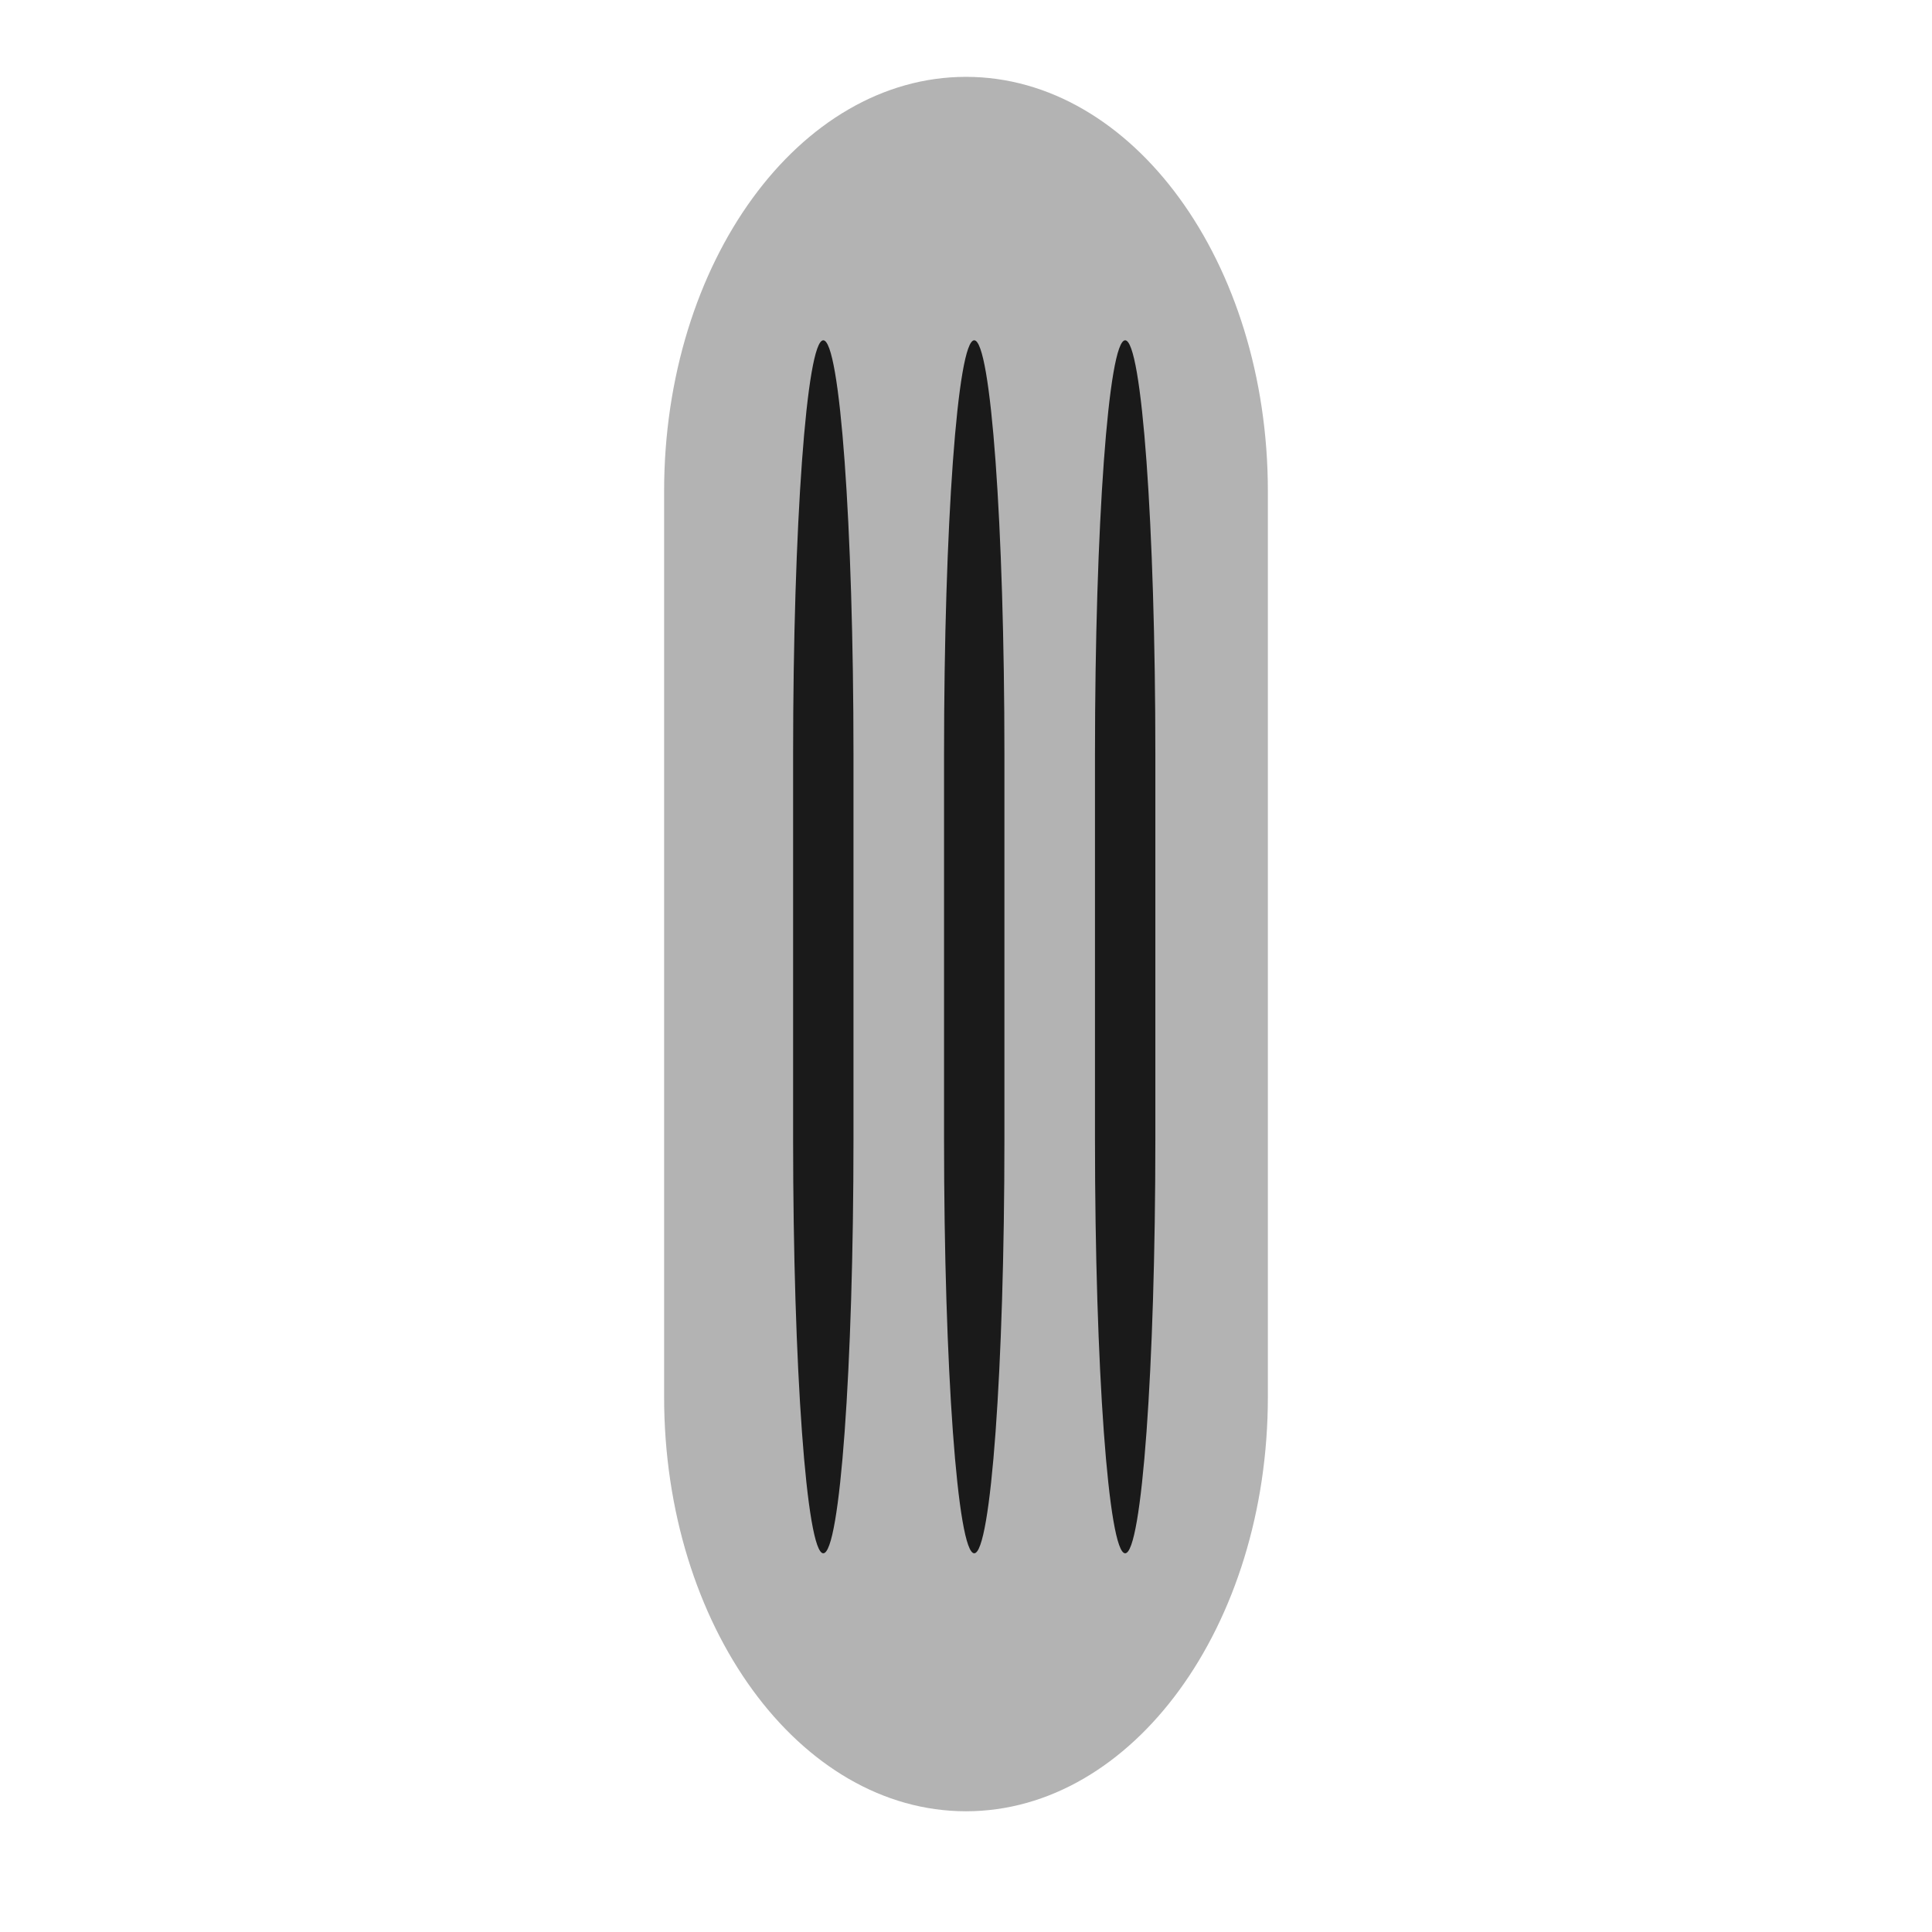
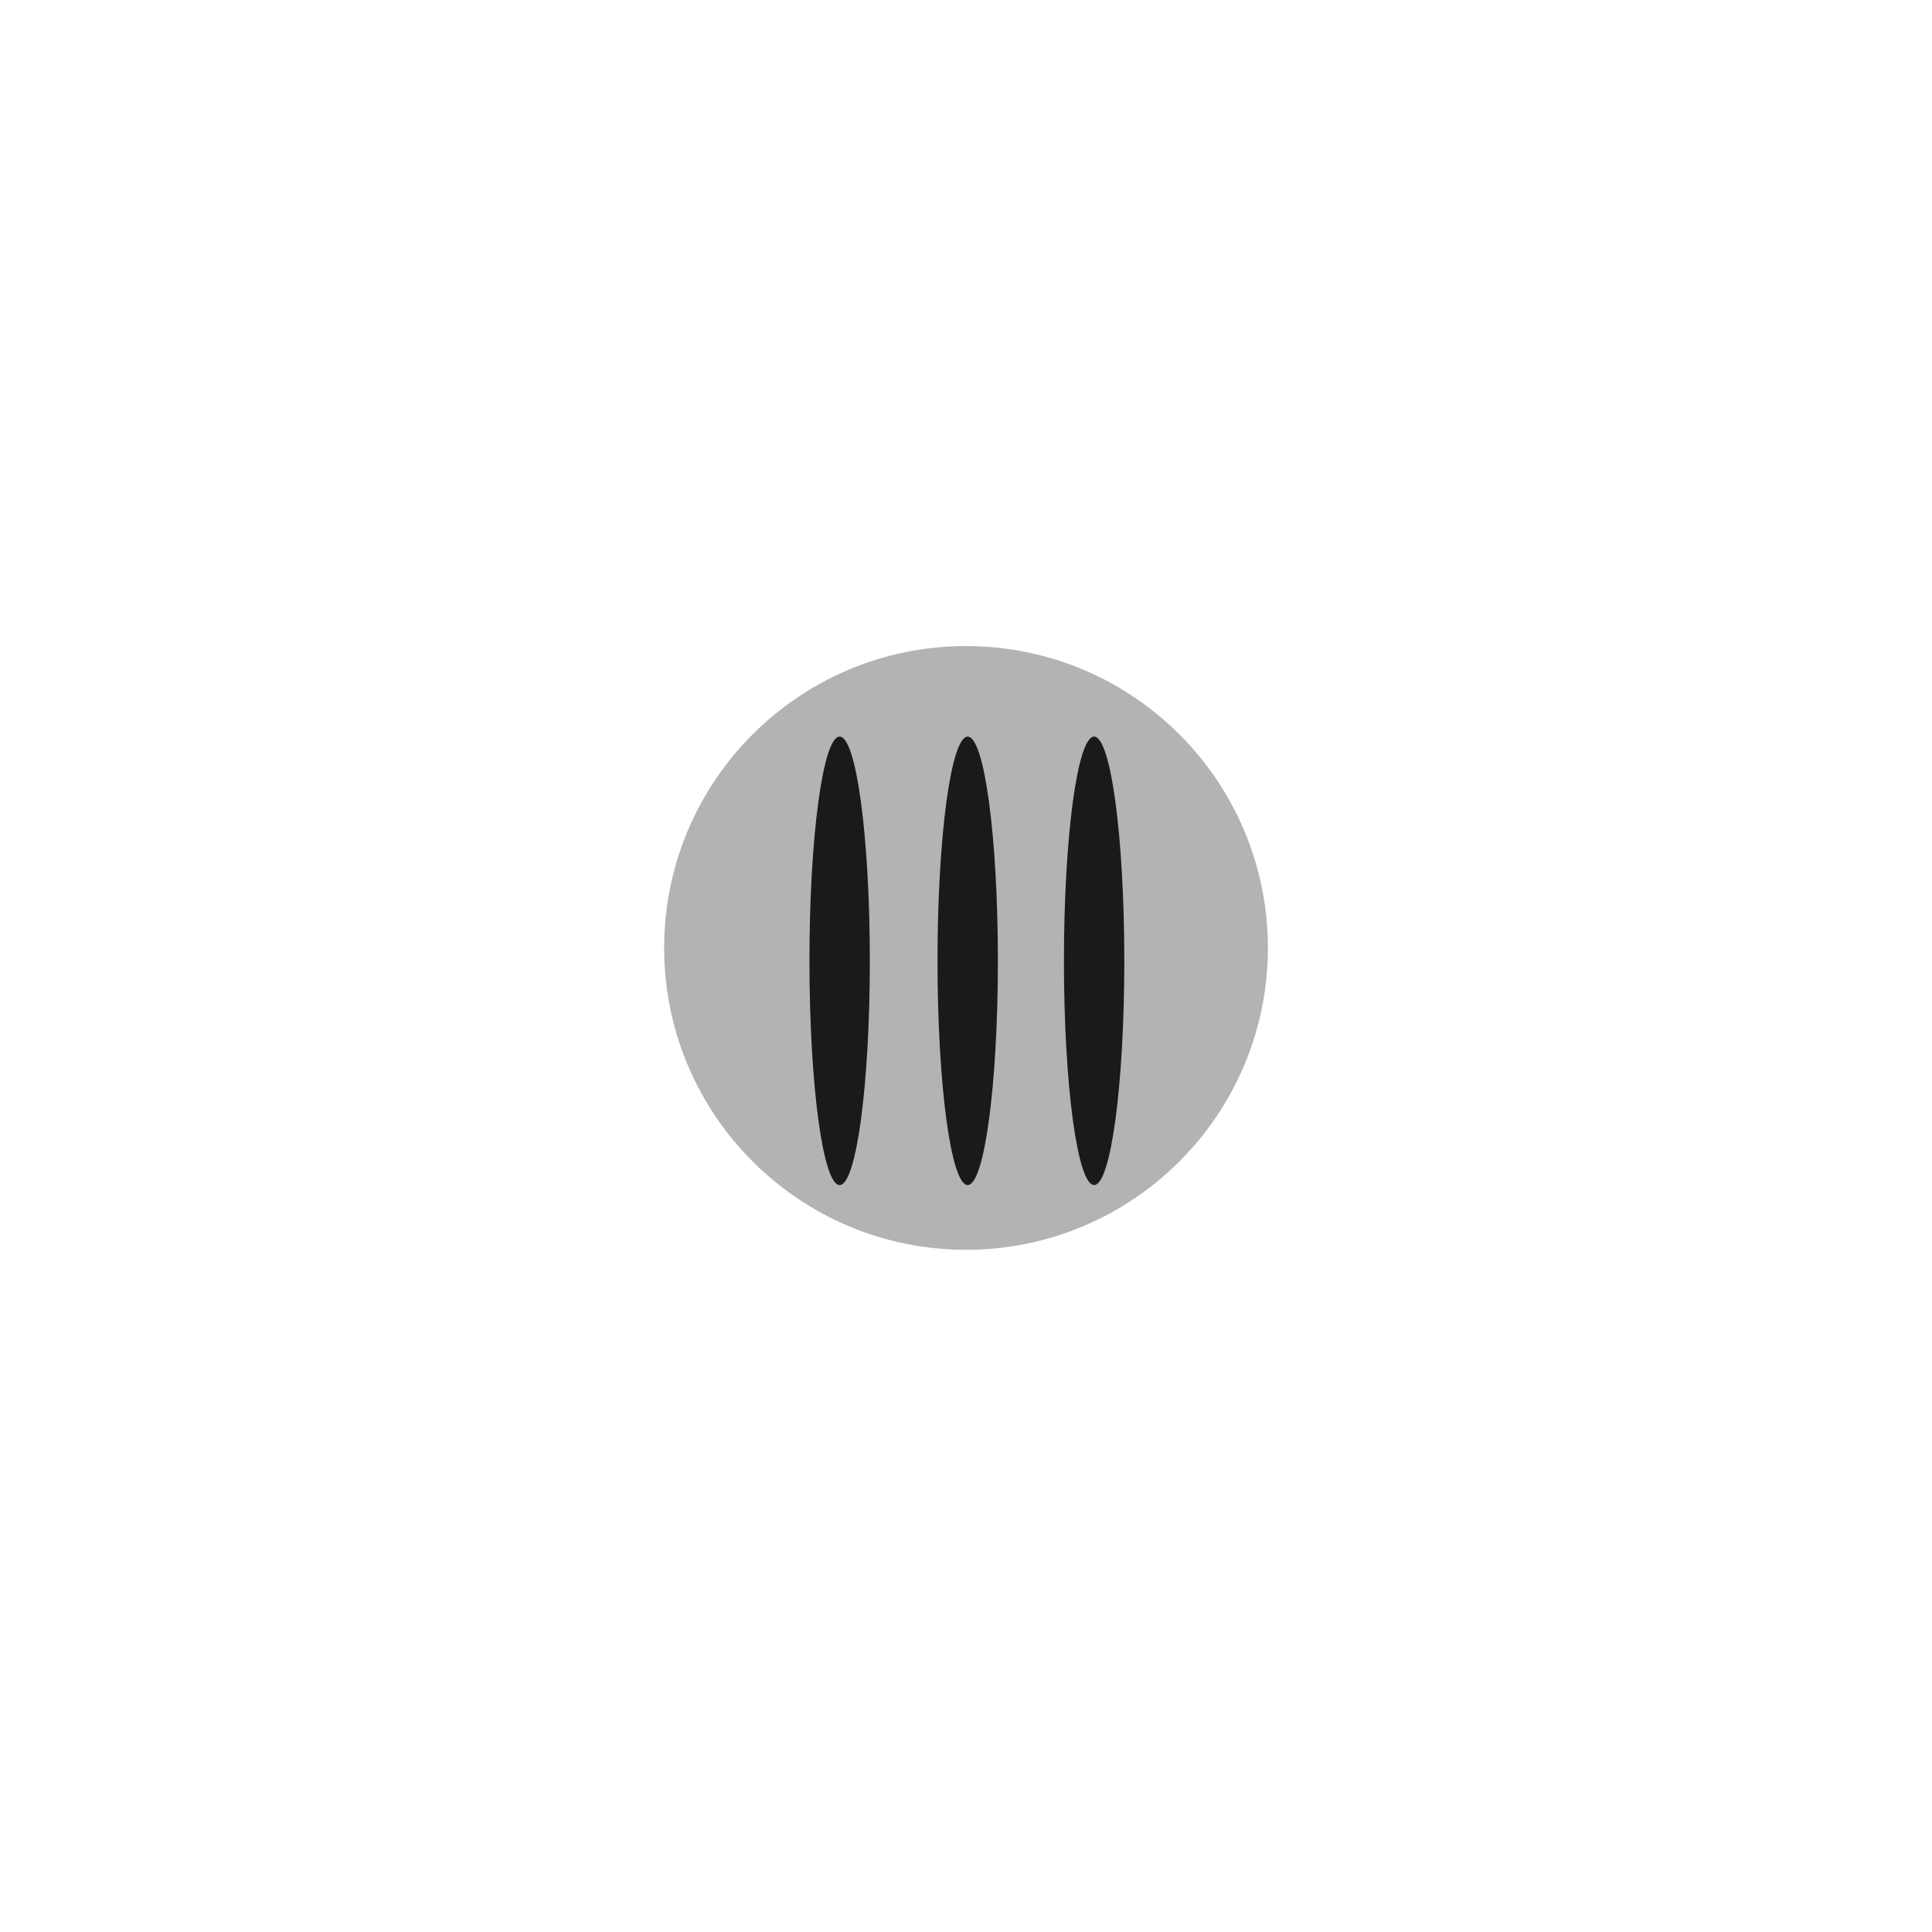
<svg xmlns="http://www.w3.org/2000/svg" width="64px" height="64px" id="svg3447" version="1.1">
  <defs id="defs3449" />
  <g id="layer1">
-     <g id="g2986" transform="matrix(0,1,-1,0,63.27273,-0.7272737)">
-       <rect rx="13.727" ry="13.727" y="21.273" x="3.273" height="20" width="57.455" id="rect3517" style="fill:#b3b3b3" />
-       <rect ry="3.455" rx="13.727" y="35" x="12" height="2" width="40.182" id="rect3519-7" style="fill:#1a1a1a" />
-       <rect ry="3.455" rx="13.727" y="30" x="12" height="2" width="40.182" id="rect3519-4" style="fill:#1a1a1a" />
-       <rect ry="3.455" rx="13.727" y="25" x="12" height="2" width="40.182" id="rect3519-46" style="fill:#1a1a1a" />
+     <g id="g3041" transform="matrix(0,1,-1,0,63.40129,-0.5987072)">
+       <rect rx="13.727" ry="13.727" y="21.401" x="22" height="20" width="20" id="rect3517" style="fill:#b3b3b3" />
+       <rect ry="3.455" rx="13.727" y="26.157" x="25" height="2" width="14.855" id="rect3519-46" style="fill:#1a1a1a" />
+       <rect ry="3.455" rx="13.727" y="30.345" x="25" height="2" width="14.855" id="rect3519-46-4" style="fill:#1a1a1a" />
+       <rect ry="3.455" rx="13.727" y="34.587" x="25" height="2" width="14.855" id="rect3519-46-4-3" style="fill:#1a1a1a" />
    </g>
  </g>
</svg>
